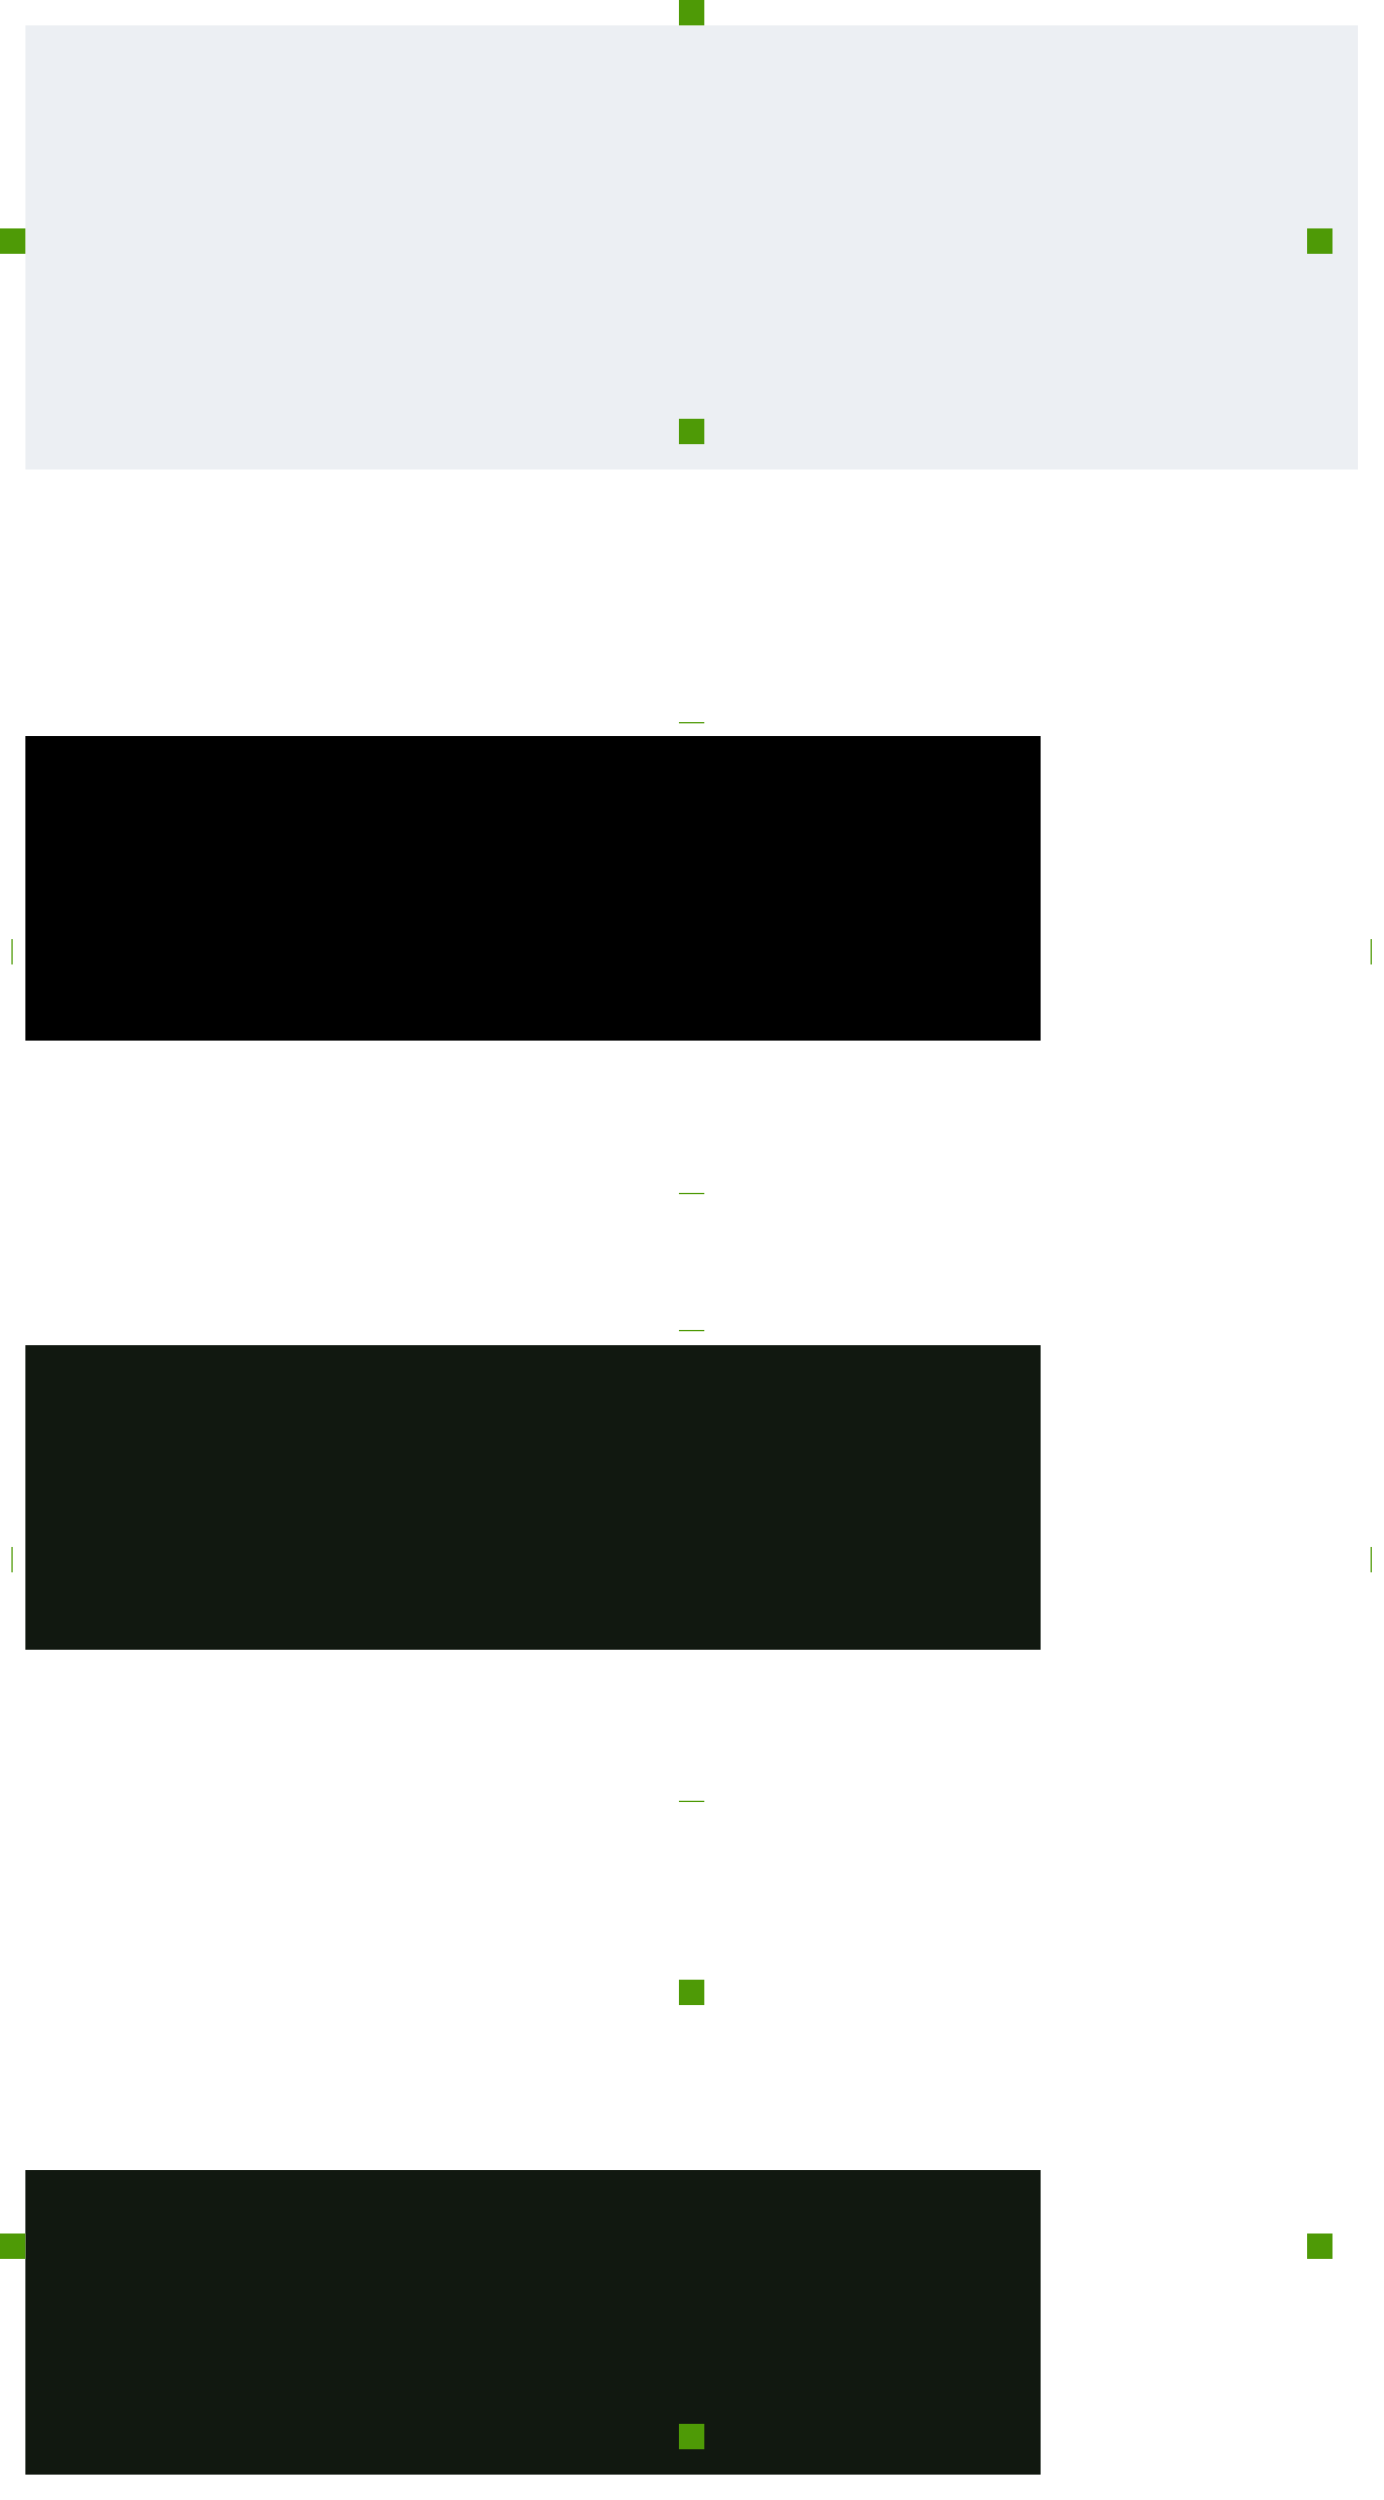
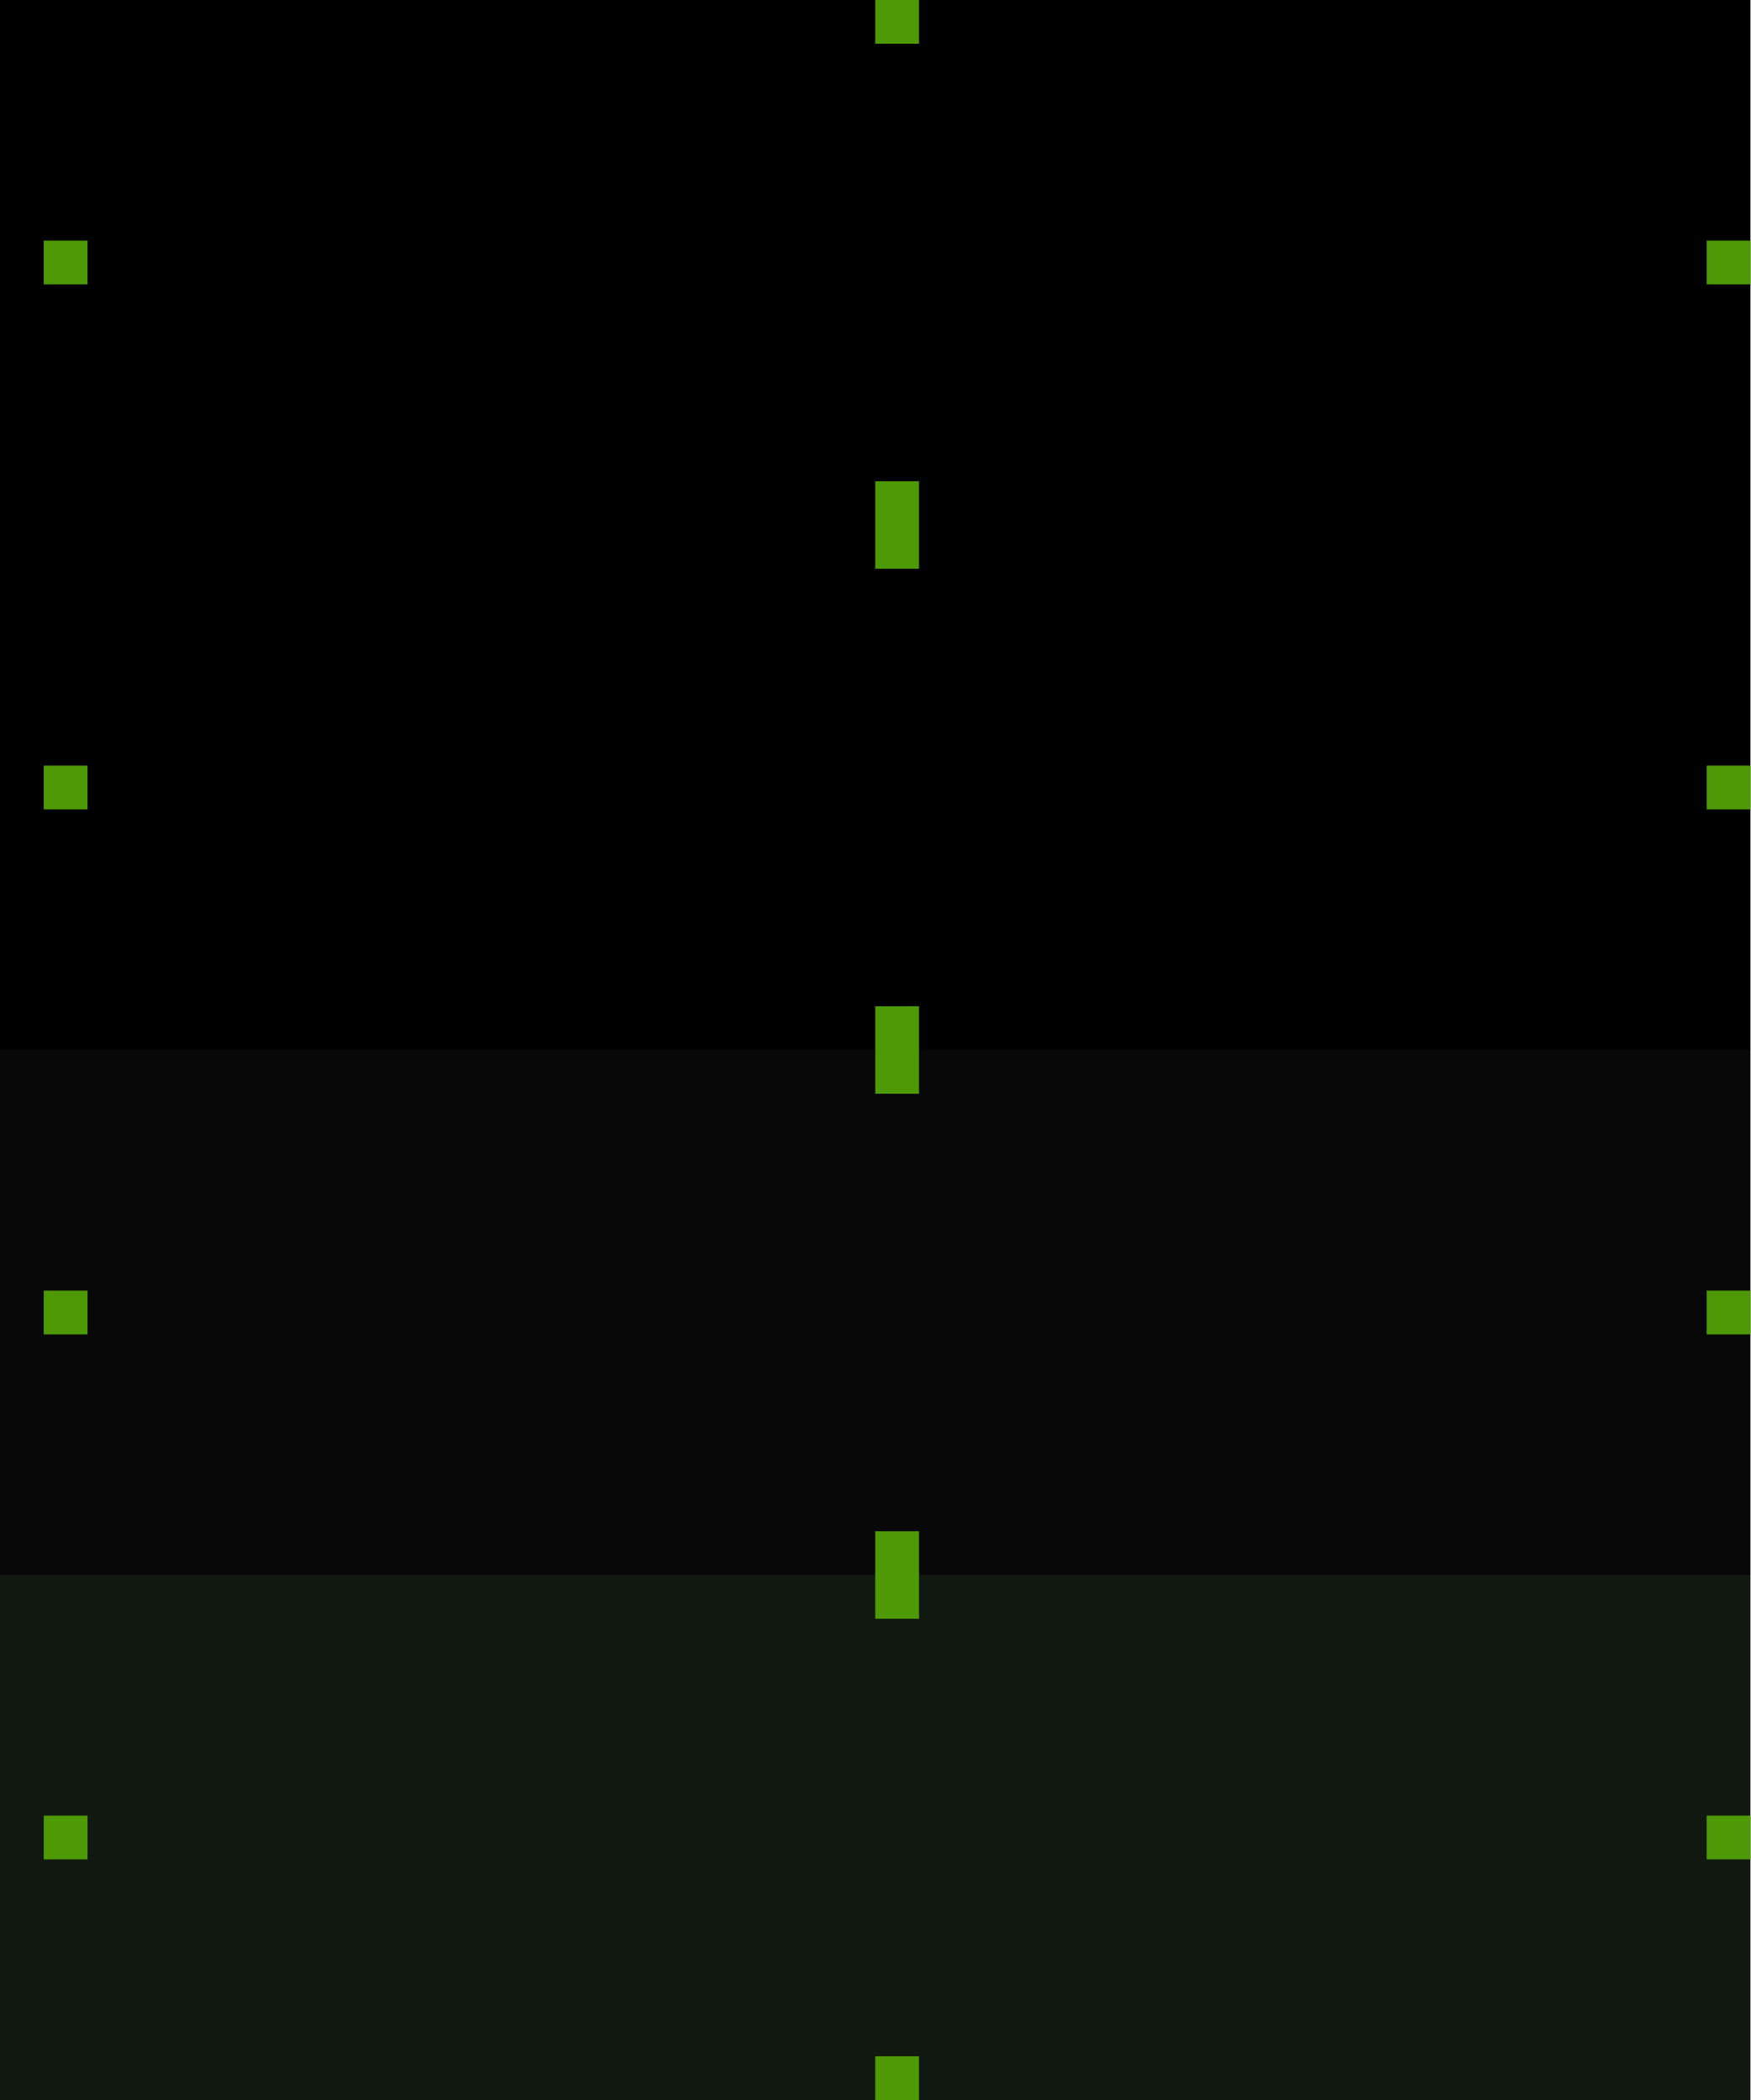
- <svg xmlns="http://www.w3.org/2000/svg" width="109" height="197" version="1">
-   <g id="normal-center" transform="translate(-107.9972,50)">
-     <rect style="opacity:0.17;fill:#8f9eb7" width="105" height="35" x="110" y="-48" />
-   </g>
-   <rect id="pressed-center" style="fill:#111810" width="80" height="24" x="2" y="-195" transform="scale(1,-1)" />
-   <rect id="hover-center" style="fill:#000000" width="80" height="24" x="2" y="58" />
-   <rect id="focus-center" style="fill:#111810" width="80" height="24" x="2" y="106" />
-   <rect id="hover-hint-bottom-margin" style="fill:#4e9a06" width="2" height=".1" x="53.5" y="94" />
-   <rect id="hover-hint-top-margin" style="fill:#4e9a06" width="2" height=".1" x="53.5" y="56.9" />
-   <rect id="hover-hint-left-margin" style="fill:#4e9a06" width="2" height=".1" x="-76" y=".9" transform="rotate(-90)" />
-   <rect id="hover-hint-right-margin" style="fill:#4e9a06" width="2" height=".1" x="-76" y="108" transform="rotate(-90)" />
-   <rect id="focus-hint-bottom-margin" style="fill:#4e9a06" width="2" height=".1" x="53.5" y="141.9" />
-   <rect id="focus-hint-top-margin" style="fill:#4e9a06" width="2" height=".1" x="53.5" y="104.8" />
-   <rect id="focus-hint-left-margin" style="fill:#4e9a06" width="2" height=".1" x="-123.9" y=".9" transform="rotate(-90)" />
-   <rect id="focus-hint-right-margin" style="fill:#4e9a06" width="2" height=".1" x="-123.9" y="108" transform="rotate(-90)" />
-   <rect id="pressed-hint-top-margin" style="fill:#4e9a06" width="2" height="2" x="53.5" y="156" />
-   <rect id="pressed-hint-right-margin" style="fill:#4e9a06" width="2" height="2" x="-178" y="103" transform="rotate(-90)" />
-   <rect id="pressed-hint-left-margin" style="fill:#4e9a06" width="2" height="2" x="-178" y="0" transform="rotate(-90)" />
-   <rect id="pressed-hint-bottom-margin" style="fill:#4e9a06" width="2" height="2" x="53.5" y="191" />
-   <rect id="normal-hint-top-margin" style="fill:#4e9a06" width="2" height="2" x="53.5" y="0" />
-   <rect id="normal-hint-right-margin" style="fill:#4e9a06" width="2" height="2" x="-20" y="103" transform="rotate(-90)" />
-   <rect id="normal-hint-left-margin" style="fill:#4e9a06" width="2" height="2" x="-20" y="0" transform="rotate(-90)" />
-   <rect id="normal-hint-bottom-margin" style="fill:#4e9a06" width="2" height="2" x="53.5" y="33" />
+ <svg xmlns="http://www.w3.org/2000/svg" width="80" height="96" version="1">
+   <rect id="normal-center" style="fill:#000000" width="80" height="24" x="0" y="0" />
+   <rect id="hover-center" style="fill:#000000" width="80" height="24" x="0" y="24" />
+   <rect id="focus-center" style="fill:#080808" width="80" height="24" x="0" y="48" />
+   <rect id="pressed-center" style="fill:#111810" width="80" height="24" x="0" y="72" />
+   <rect id="normal-hint-top-margin" style="fill:#4e9a06" width="2" height="2" x="40" y="0" />
+   <rect id="normal-hint-right-margin" style="fill:#4e9a06" width="2" height="2" x="78" y="11" />
+   <rect id="normal-hint-left-margin" style="fill:#4e9a06" width="2" height="2" x="2" y="11" />
+   <rect id="normal-hint-bottom-margin" style="fill:#4e9a06" width="2" height="2" x="40" y="22" />
+   <rect id="hover-hint-top-margin" style="fill:#4e9a06" width="2" height="2" x="40" y="24" />
+   <rect id="hover-hint-right-margin" style="fill:#4e9a06" width="2" height="2" x="78" y="35" />
+   <rect id="hover-hint-left-margin" style="fill:#4e9a06" width="2" height="2" x="2" y="35" />
+   <rect id="hover-hint-bottom-margin" style="fill:#4e9a06" width="2" height="2" x="40" y="46" />
+   <rect id="focus-hint-top-margin" style="fill:#4e9a06" width="2" height="2" x="40" y="48" />
+   <rect id="focus-hint-right-margin" style="fill:#4e9a06" width="2" height="2" x="78" y="59" />
+   <rect id="focus-hint-left-margin" style="fill:#4e9a06" width="2" height="2" x="2" y="59" />
+   <rect id="focus-hint-bottom-margin" style="fill:#4e9a06" width="2" height="2" x="40" y="70" />
+   <rect id="pressed-hint-top-margin" style="fill:#4e9a06" width="2" height="2" x="40" y="72" />
+   <rect id="pressed-hint-right-margin" style="fill:#4e9a06" width="2" height="2" x="78" y="83" />
+   <rect id="pressed-hint-left-margin" style="fill:#4e9a06" width="2" height="2" x="2" y="83" />
+   <rect id="pressed-hint-bottom-margin" style="fill:#4e9a06" width="2" height="2" x="40" y="94" />
</svg>
